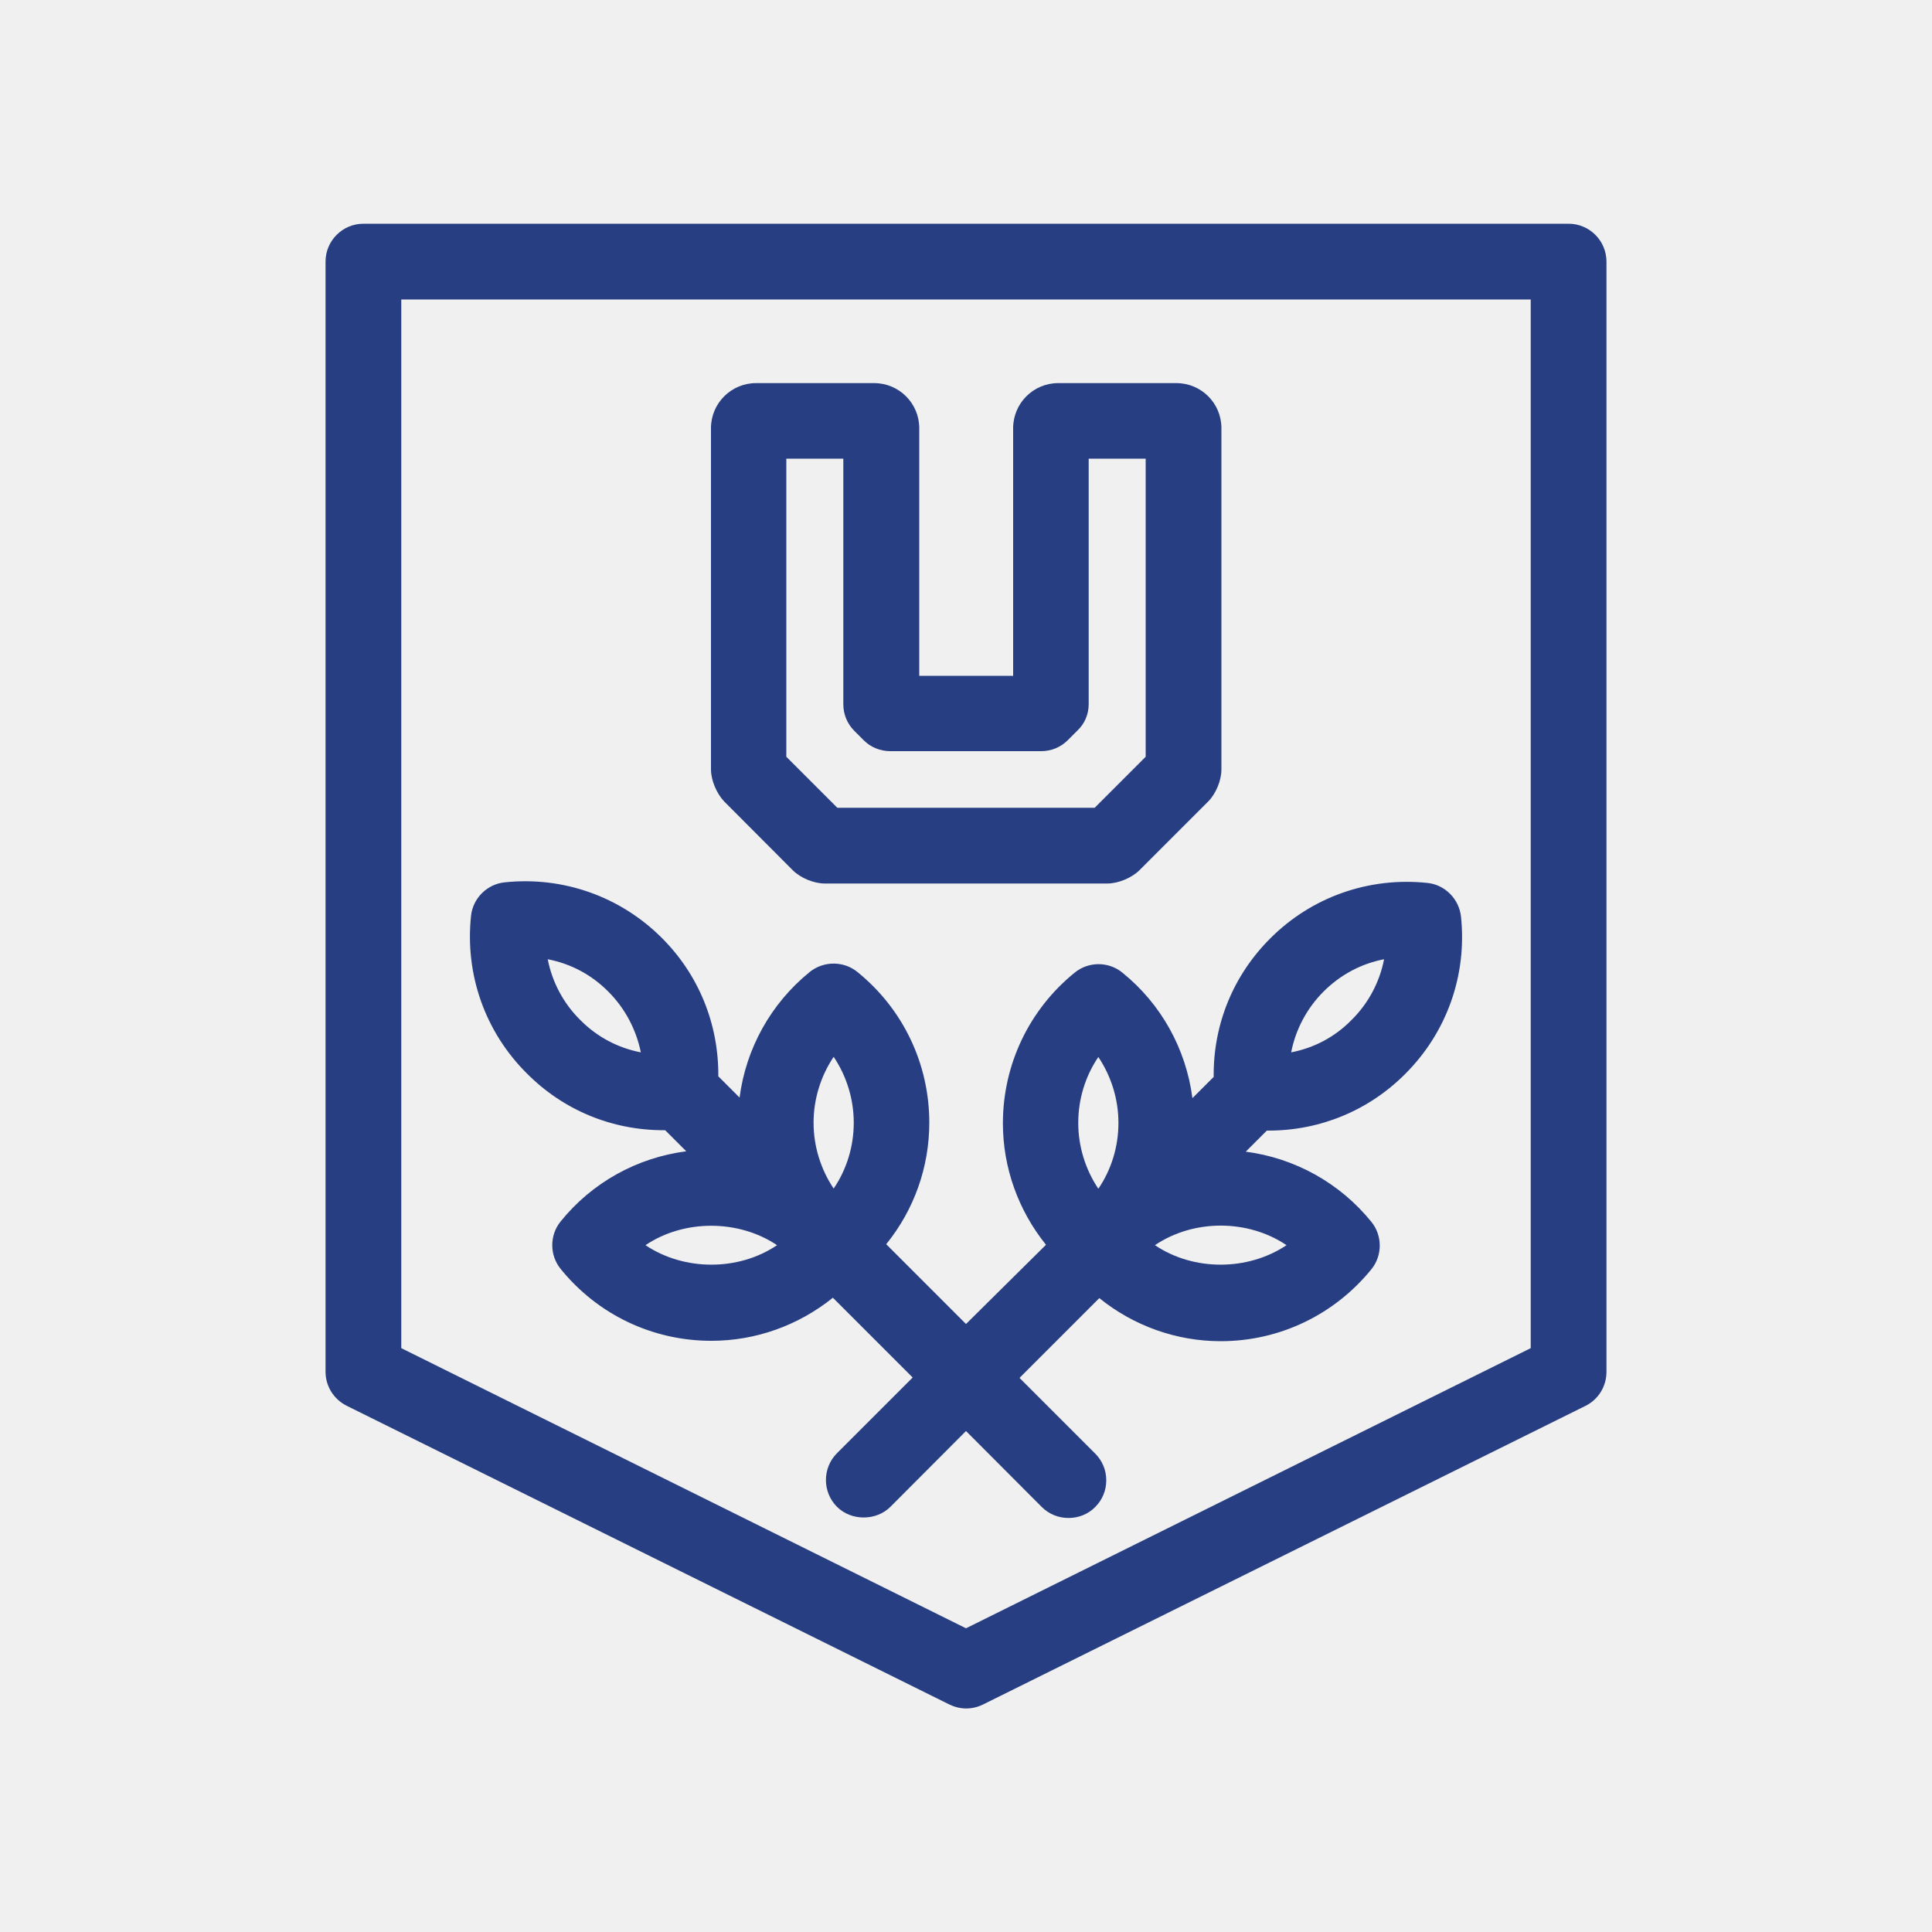
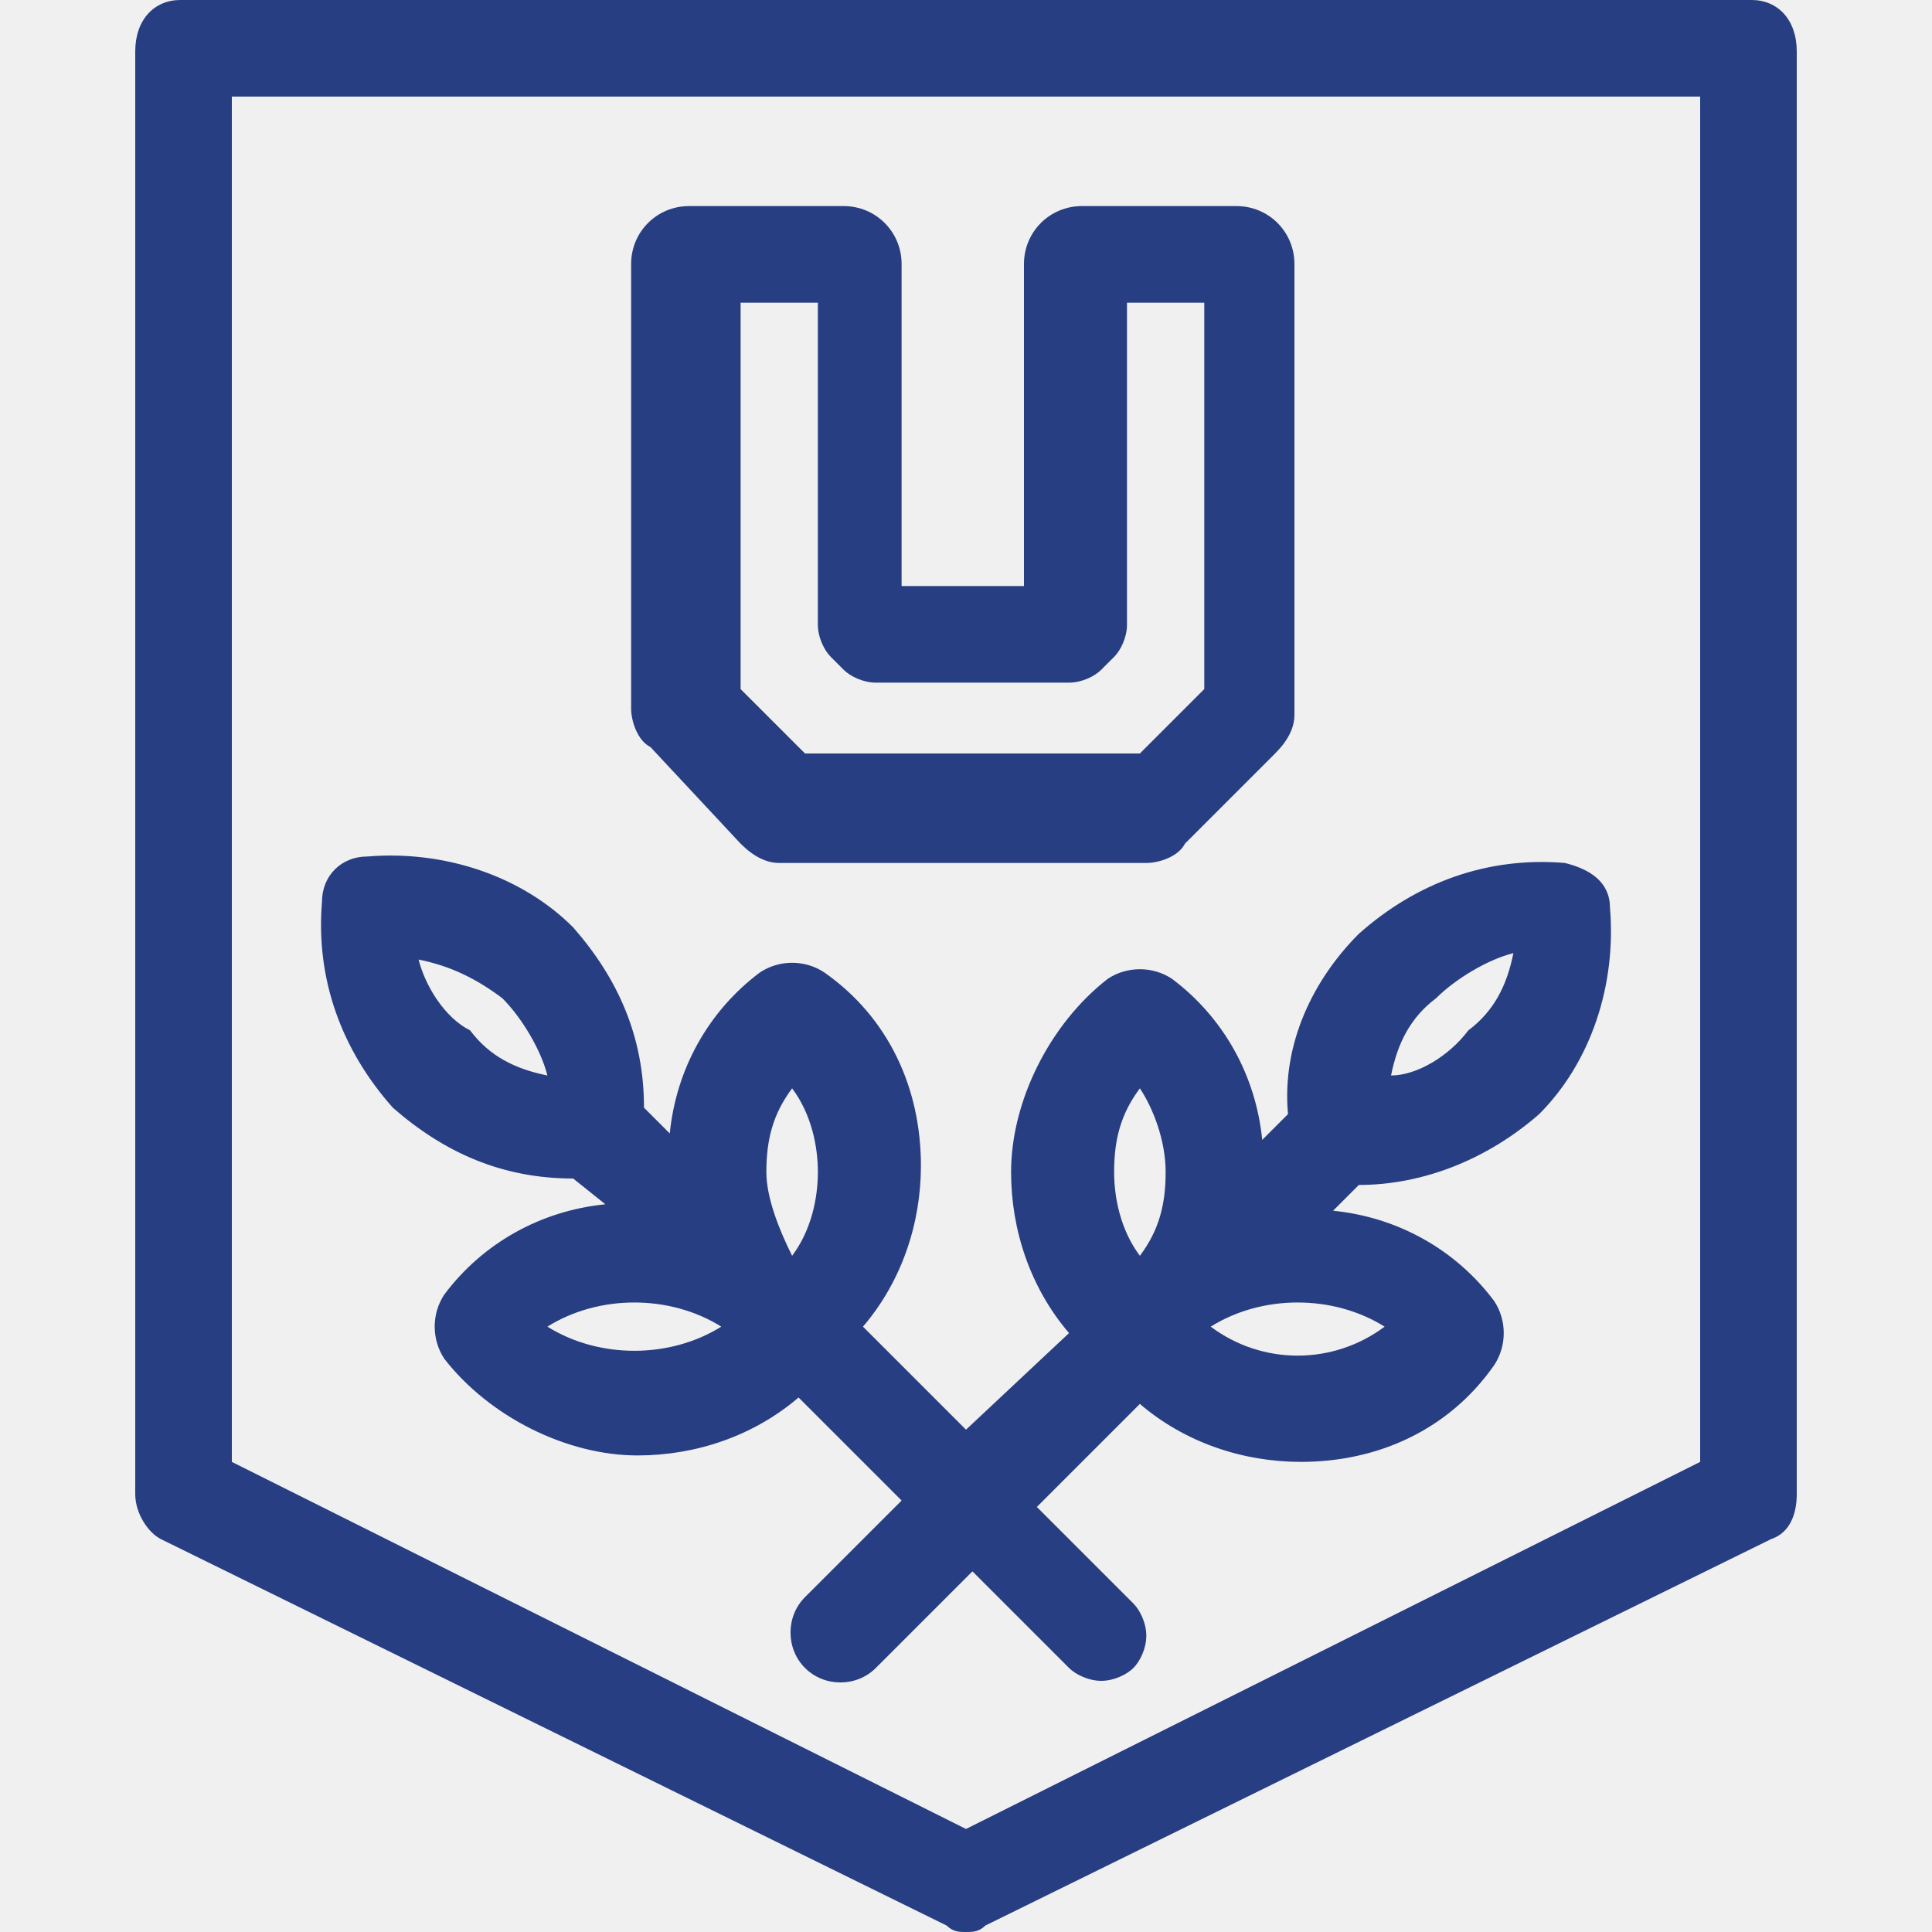
- <svg xmlns="http://www.w3.org/2000/svg" version="1.1" id="Layer_1" x="0px" y="0px" viewBox="0 0 100 100" style="enable-background:new 0 0 100 100;" xml:space="preserve">
+ <svg xmlns="http://www.w3.org/2000/svg" version="1.1" id="Layer_1" x="0px" y="0px" viewBox="0 0 30 30" style="enable-background:new 0 0 30 30;" xml:space="preserve">
  <style type="text/css">
- 	.st0{fill:#FFC500;}
- 	.st1{fill:none;stroke:#FFFFFF;stroke-width:4;stroke-linecap:round;stroke-linejoin:round;stroke-miterlimit:10;}
- 	.st2{fill:#68A8DE;}
- 	.st3{fill:#FFFFFF;}
- 	.st4{opacity:0.39;fill:#FFFFFF;}
- 	.st5{fill:#04755F;}
- 	.st6{fill:#03846D;}
- 	.st7{fill:#6B1B4B;}
- 	.st8{fill:#802656;}
- 	.st9{fill:#09846D;}
- 	.st10{fill:#283D82;}
- 	.st11{opacity:0.44;}
- 	.st12{fill:none;stroke:#283D82;stroke-width:5;stroke-miterlimit:10;}
- 	.st13{fill:#283D82;stroke:#283D82;stroke-width:5;stroke-miterlimit:10;}
- 	.st14{fill:none;stroke:#FFFFFF;stroke-width:5;stroke-miterlimit:10;}
- 	.st15{fill:#231F20;}
- 	.st16{fill:#273E82;stroke:#283D82;stroke-width:5;stroke-miterlimit:10;}
- 	.st17{fill:#283D82;stroke:#283D82;stroke-width:0.282;stroke-miterlimit:10;}
- 	.st18{fill:none;stroke:#283D82;stroke-width:5;stroke-linecap:round;stroke-linejoin:round;stroke-miterlimit:10;}
- 	.st19{fill:#273E82;}
- 	.st20{fill:#314A5E;}
- 	.st21{fill:#B2B3B5;}
- 	.st22{fill:#DB683B;}
- 	.st23{fill:#55C0EA;}
- 	.st24{fill:#EDEDEF;}
- 	.st25{fill:#006EBD;}
- 	.st26{fill:#56718C;}
- 	.st27{opacity:0.5;fill:#415569;}
- 	.st28{fill:#021D48;}
- 	.st29{fill:#FFFFFF;stroke:#006EBD;stroke-width:4;stroke-miterlimit:10;}
- 	.st30{fill:none;stroke:#006EBD;stroke-width:7.026;stroke-miterlimit:10;}
- 	.st31{fill:none;stroke:#006EBD;stroke-width:6;stroke-miterlimit:10;}
- 	.st32{fill:none;stroke:#006EBD;stroke-width:9;stroke-linecap:round;stroke-linejoin:round;stroke-miterlimit:10;}
- 	.st33{fill:#FFFFFF;stroke:#006EBD;stroke-width:6;stroke-miterlimit:10;}
+ 	.st0{fill:#273E82;}
</style>
  <g>
-     <path class="st19" d="M41.05,45.06c0.4,0.39,1.08,0.67,1.64,0.67h14.63c0.56,0,1.25-0.29,1.65-0.68l3.58-3.58   c0.39-0.4,0.67-1.08,0.67-1.64V22.16c0-1.29-1.04-2.33-2.33-2.33h-6.12c-1.29,0-2.33,1.05-2.33,2.33v12.82h-4.86V22.16   c0-1.29-1.05-2.33-2.33-2.33h-6.12c-1.29,0-2.33,1.05-2.33,2.33v17.67c0,0.55,0.29,1.24,0.68,1.65L41.05,45.06z M56.35,36.45V23.74   h2.95v15.43l-2.64,2.64H43.34l-2.64-2.64V23.74h2.95v12.71c0,0.52,0.2,1.01,0.57,1.38l0.48,0.48c0.36,0.37,0.87,0.57,1.38,0.57   h7.81c0.52,0,1.01-0.2,1.38-0.57l0.48-0.48C56.14,37.47,56.35,36.97,56.35,36.45z" />
-     <path class="st19" d="M81.19,11.58H18.81c-1.08,0-1.96,0.88-1.96,1.96V71c0,0.75,0.42,1.42,1.09,1.76l31.19,15.46   c0.27,0.13,0.57,0.21,0.87,0.21c0.31,0,0.6-0.07,0.87-0.2l31.19-15.46c0.67-0.33,1.09-1.01,1.09-1.76V13.54   C83.15,12.46,82.27,11.58,81.19,11.58z M79.23,15.5v54.28L50,84.28L20.77,69.78V15.5H79.23z" />
-     <path class="st19" d="M34.35,58.5c0.03,0,0.05,0,0.08,0l1.09,1.09c-2.54,0.33-4.87,1.61-6.5,3.63c-0.58,0.71-0.58,1.75,0,2.46   c1.92,2.37,4.76,3.72,7.8,3.72c2.29,0,4.5-0.79,6.29-2.23l4.13,4.13l-3.92,3.92c-0.76,0.76-0.76,2.01,0,2.77   c0.74,0.74,2.03,0.74,2.77,0L50,74.07L53.92,78c0.37,0.37,0.86,0.57,1.39,0.57c0.52,0,1.02-0.2,1.38-0.57   c0.37-0.37,0.57-0.86,0.57-1.38s-0.2-1.01-0.57-1.38l-3.92-3.92l4.13-4.13c1.78,1.44,4,2.23,6.28,2.23c3.04,0,5.88-1.36,7.8-3.72   c0.58-0.71,0.58-1.75,0-2.46c-1.63-2.01-3.96-3.3-6.5-3.63l1.09-1.09c0.03,0,0.05,0,0.08,0c2.68,0,5.2-1.04,7.09-2.94   c2.15-2.15,3.2-5.11,2.88-8.14c-0.1-0.91-0.83-1.65-1.74-1.74c-3.03-0.32-6,0.73-8.14,2.88c-1.91,1.91-2.95,4.45-2.92,7.16   l-1.1,1.1c-0.33-2.54-1.61-4.87-3.63-6.5c-0.71-0.58-1.75-0.58-2.46,0c-2.36,1.91-3.72,4.76-3.72,7.8c0,2.29,0.79,4.5,2.23,6.29   L50,68.53l-4.13-4.13c1.45-1.79,2.23-4,2.23-6.29c0-3.04-1.35-5.88-3.72-7.8c-0.71-0.58-1.75-0.58-2.47,0   c-2.01,1.63-3.3,3.96-3.63,6.5l-1.1-1.1c0.02-2.71-1.01-5.25-2.92-7.16c-2.15-2.15-5.12-3.2-8.14-2.88   c-0.91,0.09-1.65,0.83-1.74,1.74c-0.32,3.03,0.73,6,2.88,8.14C29.15,57.46,31.67,58.5,34.35,58.5z M28.35,49.65   c1.19,0.23,2.27,0.8,3.14,1.68c0.86,0.86,1.44,1.96,1.68,3.14c-1.19-0.23-2.27-0.8-3.14-1.68C29.16,51.93,28.58,50.83,28.35,49.65z    M42.11,58.11c0-1.22,0.37-2.41,1.04-3.41c0.67,1,1.04,2.19,1.04,3.41c0,1.22-0.36,2.41-1.04,3.41   C42.48,60.52,42.11,59.33,42.11,58.11z M40.22,64.45c-2,1.35-4.81,1.34-6.81,0C35.4,63.11,38.22,63.11,40.22,64.45z M57.89,58.12   c0,1.22-0.36,2.41-1.04,3.41c-0.67-1-1.04-2.19-1.04-3.41c0-1.22,0.36-2.41,1.04-3.41C57.52,55.71,57.89,56.9,57.89,58.12z    M59.78,64.45c2-1.35,4.81-1.35,6.81,0C64.59,65.79,61.78,65.8,59.78,64.45z M66.83,54.47c0.23-1.18,0.81-2.28,1.67-3.14   c0.88-0.88,1.95-1.45,3.14-1.68c-0.23,1.18-0.81,2.28-1.68,3.14C69.1,53.67,68.02,54.24,66.83,54.47z" />
+     <path class="st0" d="M11.5,13.1c0.2,0.2,0.4,0.3,0.6,0.3h5.7c0.2,0,0.5-0.1,0.6-0.3l1.4-1.4c0.2-0.2,0.3-0.4,0.3-0.6V4.1   c0-0.5-0.4-0.9-0.9-0.9h-2.4c-0.5,0-0.9,0.4-0.9,0.9v5h-1.9v-5c0-0.5-0.4-0.9-0.9-0.9h-2.4c-0.5,0-0.9,0.4-0.9,0.9V11   c0,0.2,0.1,0.5,0.3,0.6L11.5,13.1z M17.5,9.7v-5h1.2v6l-1,1h-5.2l-1-1v-6h1.2v5c0,0.2,0.1,0.4,0.2,0.5l0.2,0.2   c0.1,0.1,0.3,0.2,0.5,0.2h3c0.2,0,0.4-0.1,0.5-0.2l0.2-0.2C17.4,10.1,17.5,9.9,17.5,9.7z" />
+     <path class="st0" d="M27.2,0H2.8C2.4,0,2.1,0.3,2.1,0.8v22.4c0,0.3,0.2,0.6,0.4,0.7l12.2,6C14.8,30,14.9,30,15,30   c0.1,0,0.2,0,0.3-0.1l12.2-6c0.3-0.1,0.4-0.4,0.4-0.7V0.8C27.9,0.3,27.6,0,27.2,0z M26.4,1.5v21.2L15,28.4L3.6,22.7V1.5H26.4z" />
+     <path class="st0" d="M8.9,18.3C8.9,18.3,8.9,18.3,8.9,18.3l0.5,0.4c-1,0.1-1.9,0.6-2.5,1.4c-0.2,0.3-0.2,0.7,0,1   c0.7,0.9,1.9,1.5,3,1.5c0.9,0,1.8-0.3,2.5-0.9l1.6,1.6l-1.5,1.5c-0.3,0.3-0.3,0.8,0,1.1c0.3,0.3,0.8,0.3,1.1,0l1.5-1.5l1.5,1.5   c0.1,0.1,0.3,0.2,0.5,0.2c0.2,0,0.4-0.1,0.5-0.2c0.1-0.1,0.2-0.3,0.2-0.5s-0.1-0.4-0.2-0.5l-1.5-1.5l1.6-1.6   c0.7,0.6,1.6,0.9,2.5,0.9c1.2,0,2.3-0.5,3-1.5c0.2-0.3,0.2-0.7,0-1c-0.6-0.8-1.5-1.3-2.5-1.4l0.4-0.4c0,0,0,0,0,0   c1,0,2-0.4,2.8-1.1c0.8-0.8,1.2-2,1.1-3.2c0-0.4-0.3-0.6-0.7-0.7c-1.2-0.1-2.3,0.3-3.2,1.1c-0.7,0.7-1.2,1.7-1.1,2.8l-0.4,0.4   c-0.1-1-0.6-1.9-1.4-2.5c-0.3-0.2-0.7-0.2-1,0c-0.9,0.7-1.5,1.9-1.5,3c0,0.9,0.3,1.8,0.9,2.5L15,22.2l-1.6-1.6   c0.6-0.7,0.9-1.6,0.9-2.5c0-1.2-0.5-2.3-1.5-3c-0.3-0.2-0.7-0.2-1,0c-0.8,0.6-1.3,1.5-1.4,2.5L10,17.2c0-1.1-0.4-2-1.1-2.8   c-0.8-0.8-2-1.2-3.2-1.1C5.3,13.3,5,13.6,5,14c-0.1,1.2,0.3,2.3,1.1,3.2C6.9,17.9,7.8,18.3,8.9,18.3z M6.5,14.9   C7,15,7.4,15.2,7.8,15.5c0.3,0.3,0.6,0.8,0.7,1.2c-0.5-0.1-0.9-0.3-1.2-0.7C6.9,15.8,6.6,15.3,6.5,14.9z M11.9,18.2   c0-0.5,0.1-0.9,0.4-1.3c0.3,0.4,0.4,0.9,0.4,1.3s-0.1,0.9-0.4,1.3C12.1,19.1,11.9,18.6,11.9,18.2z M11.2,20.6   c-0.8,0.5-1.9,0.5-2.7,0C9.3,20.1,10.4,20.1,11.2,20.6z M18.1,18.2c0,0.5-0.1,0.9-0.4,1.3c-0.3-0.4-0.4-0.9-0.4-1.3   c0-0.5,0.1-0.9,0.4-1.3C17.9,17.2,18.1,17.7,18.1,18.2z M18.8,20.6c0.8-0.5,1.9-0.5,2.7,0C20.7,21.2,19.6,21.2,18.8,20.6z    M21.6,16.7c0.1-0.5,0.3-0.9,0.7-1.2c0.3-0.3,0.8-0.6,1.2-0.7c-0.1,0.5-0.3,0.9-0.7,1.2C22.5,16.4,22,16.7,21.6,16.7z" />
  </g>
</svg>
